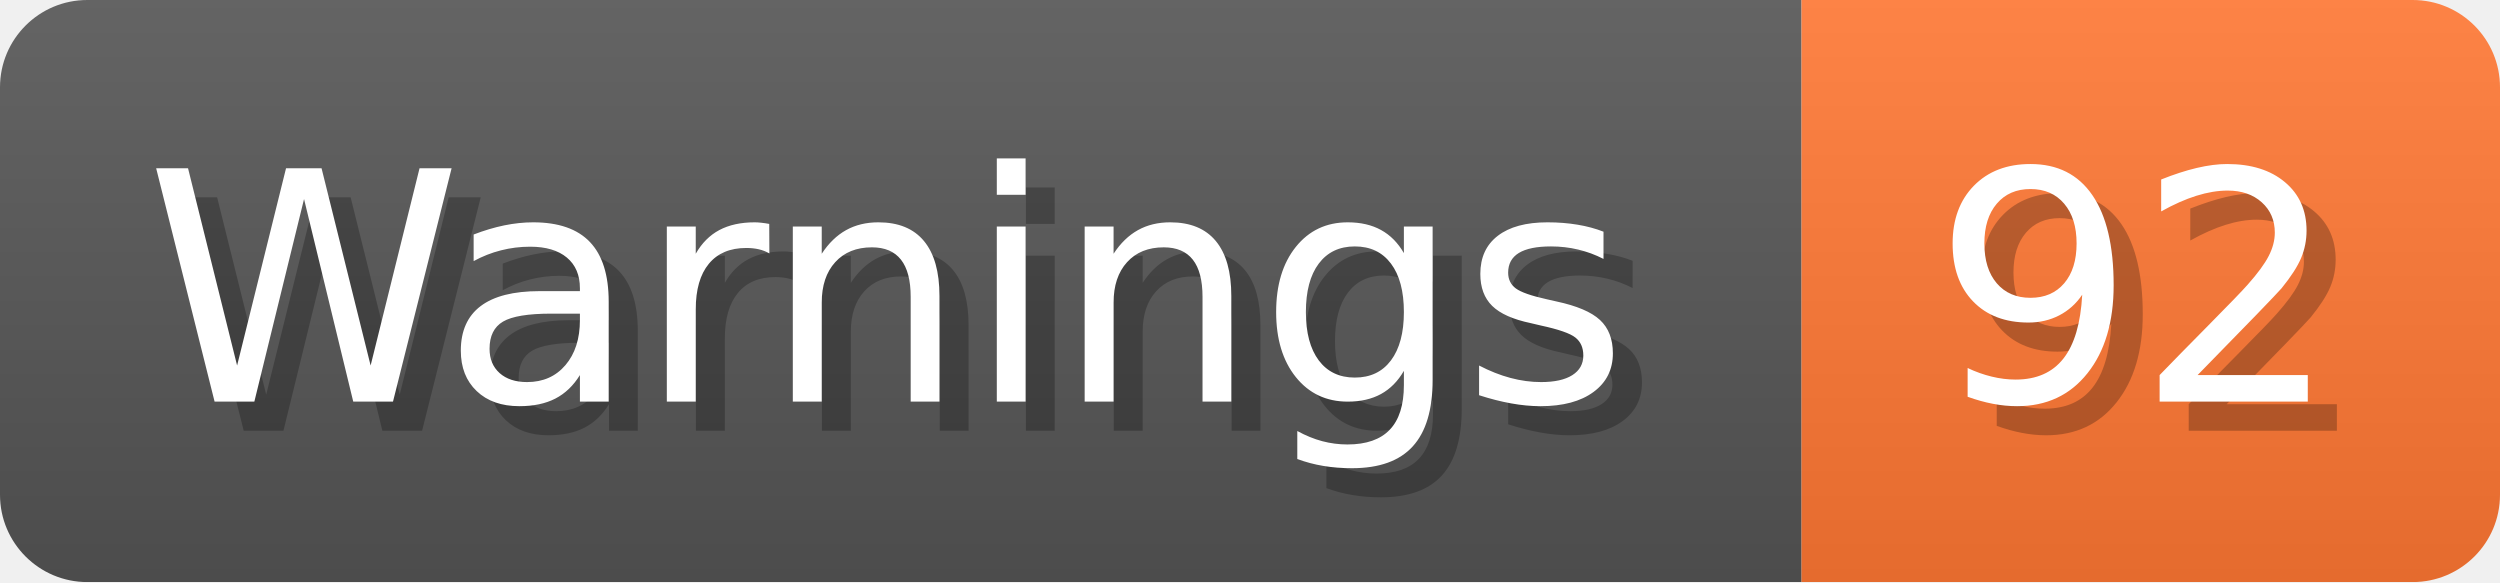
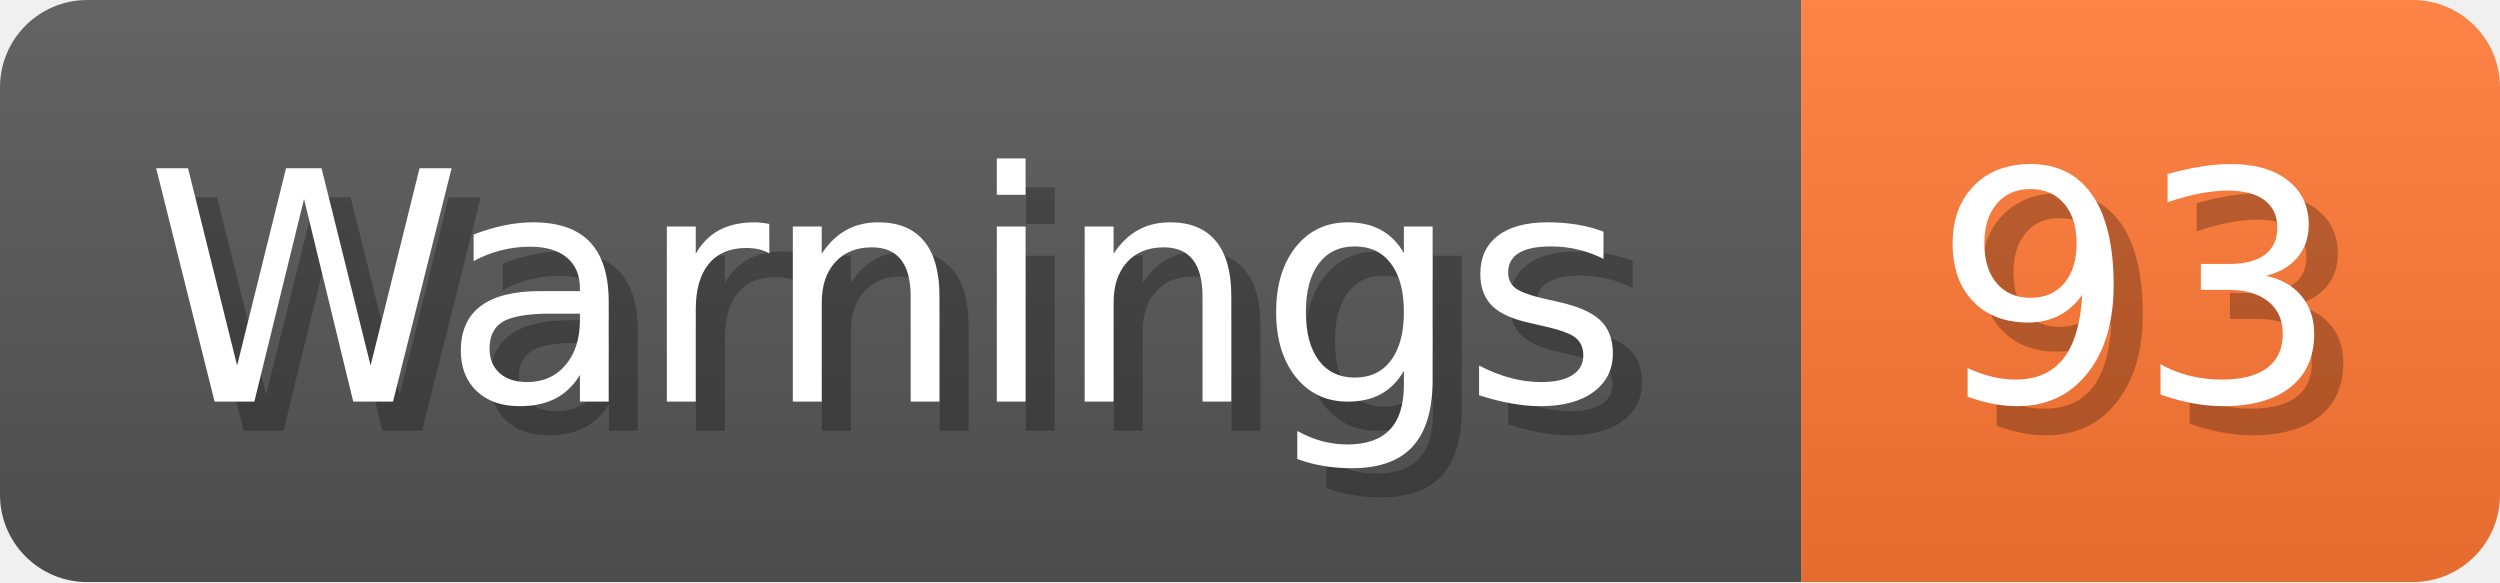
- <svg xmlns="http://www.w3.org/2000/svg" width="85.9" height="20" viewBox="0 0 859 200" role="img" aria-label="Warnings: 92">
+ <svg xmlns="http://www.w3.org/2000/svg" width="85.9" height="20" viewBox="0 0 859 200" role="img" aria-label="Warnings: 93">
  <linearGradient id="a" x2="0" y2="100%">
    <stop offset="0" stop-opacity=".1" stop-color="#EEE" />
    <stop offset="1" stop-opacity=".1" />
  </linearGradient>
  <mask id="m">
    <rect width="859" height="200" rx="30" fill="#FFF" />
  </mask>
  <g mask="url(#m)">
    <rect width="619" height="200" fill="#555" />
    <rect width="240" height="200" fill="#F73" x="619" />
    <rect width="859" height="200" fill="url(#a)" />
  </g>
  <g aria-hidden="true" fill="#fff" text-anchor="start" font-family="Verdana,DejaVu Sans,sans-serif" font-size="110">
    <text x="60" y="148" textLength="519" fill="#000" opacity="0.25">Warnings</text>
    <text x="50" y="138" textLength="519">Warnings</text>
-     <text x="674" y="148" textLength="140" fill="#000" opacity="0.25">92</text>
-     <text x="664" y="138" textLength="140">92</text>
+     <text x="674" y="148" textLength="140" fill="#000" opacity="0.25">93</text>
+     <text x="664" y="138" textLength="140">93</text>
  </g>
</svg>
